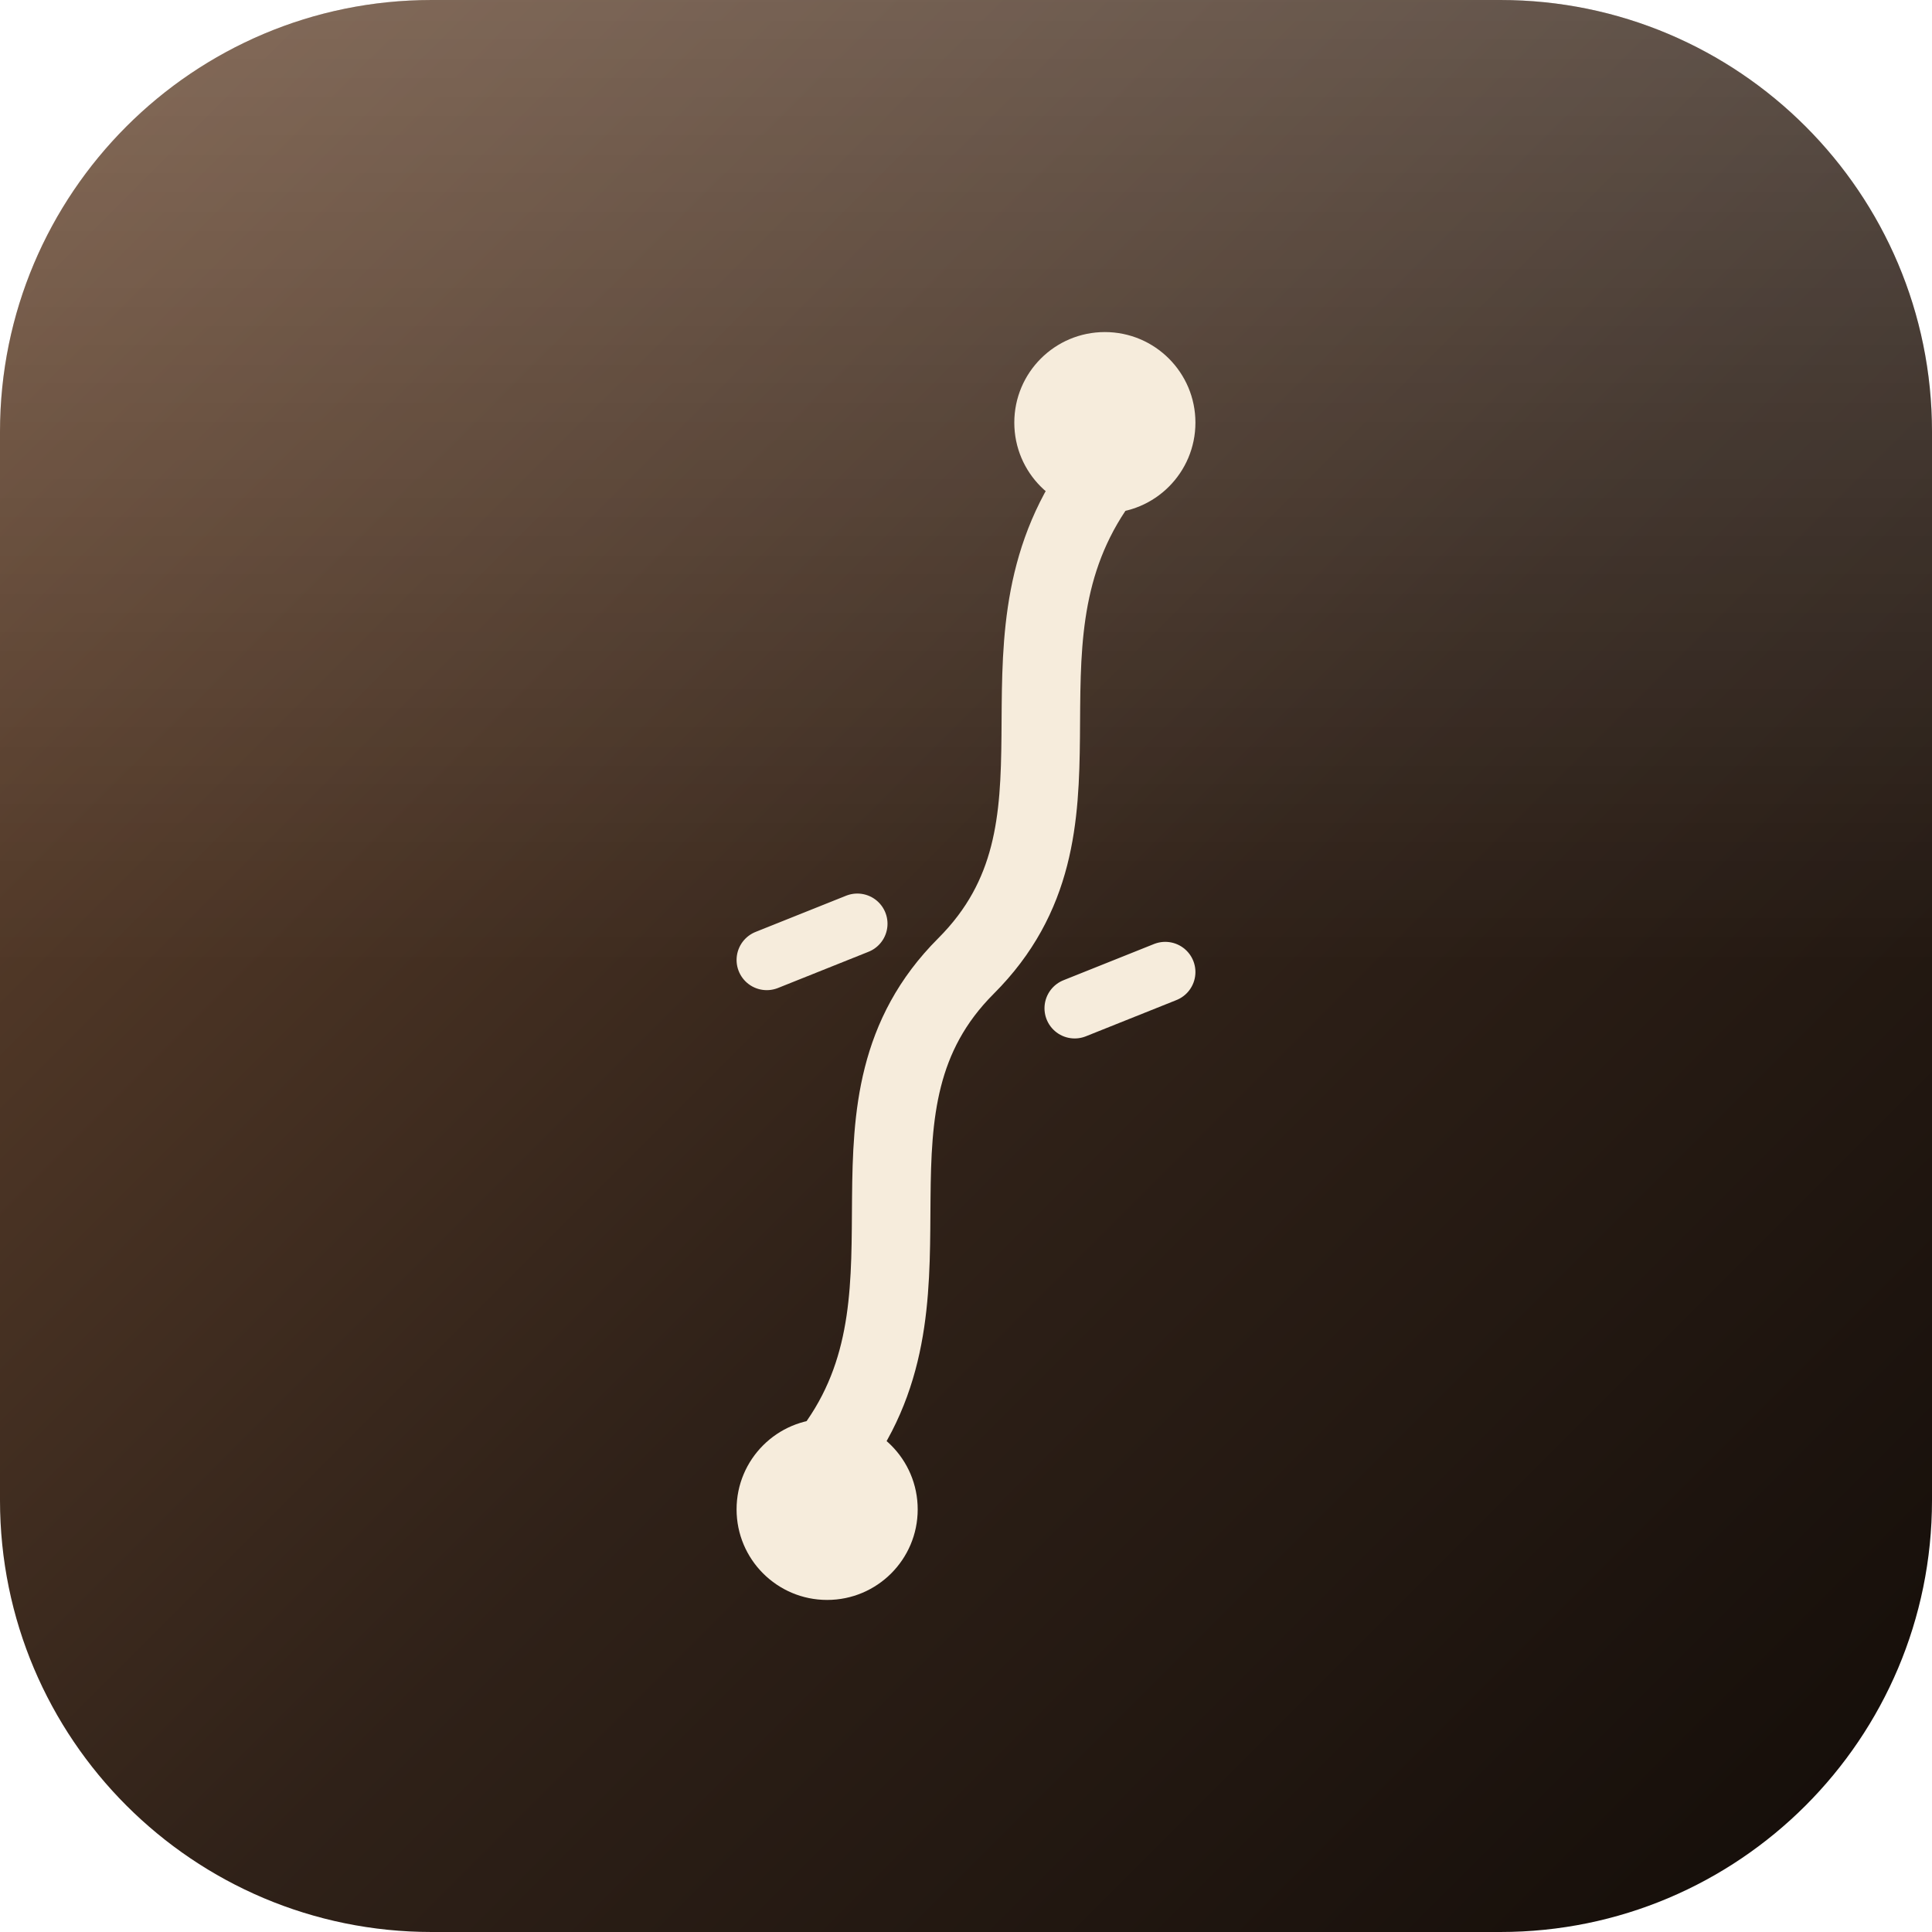
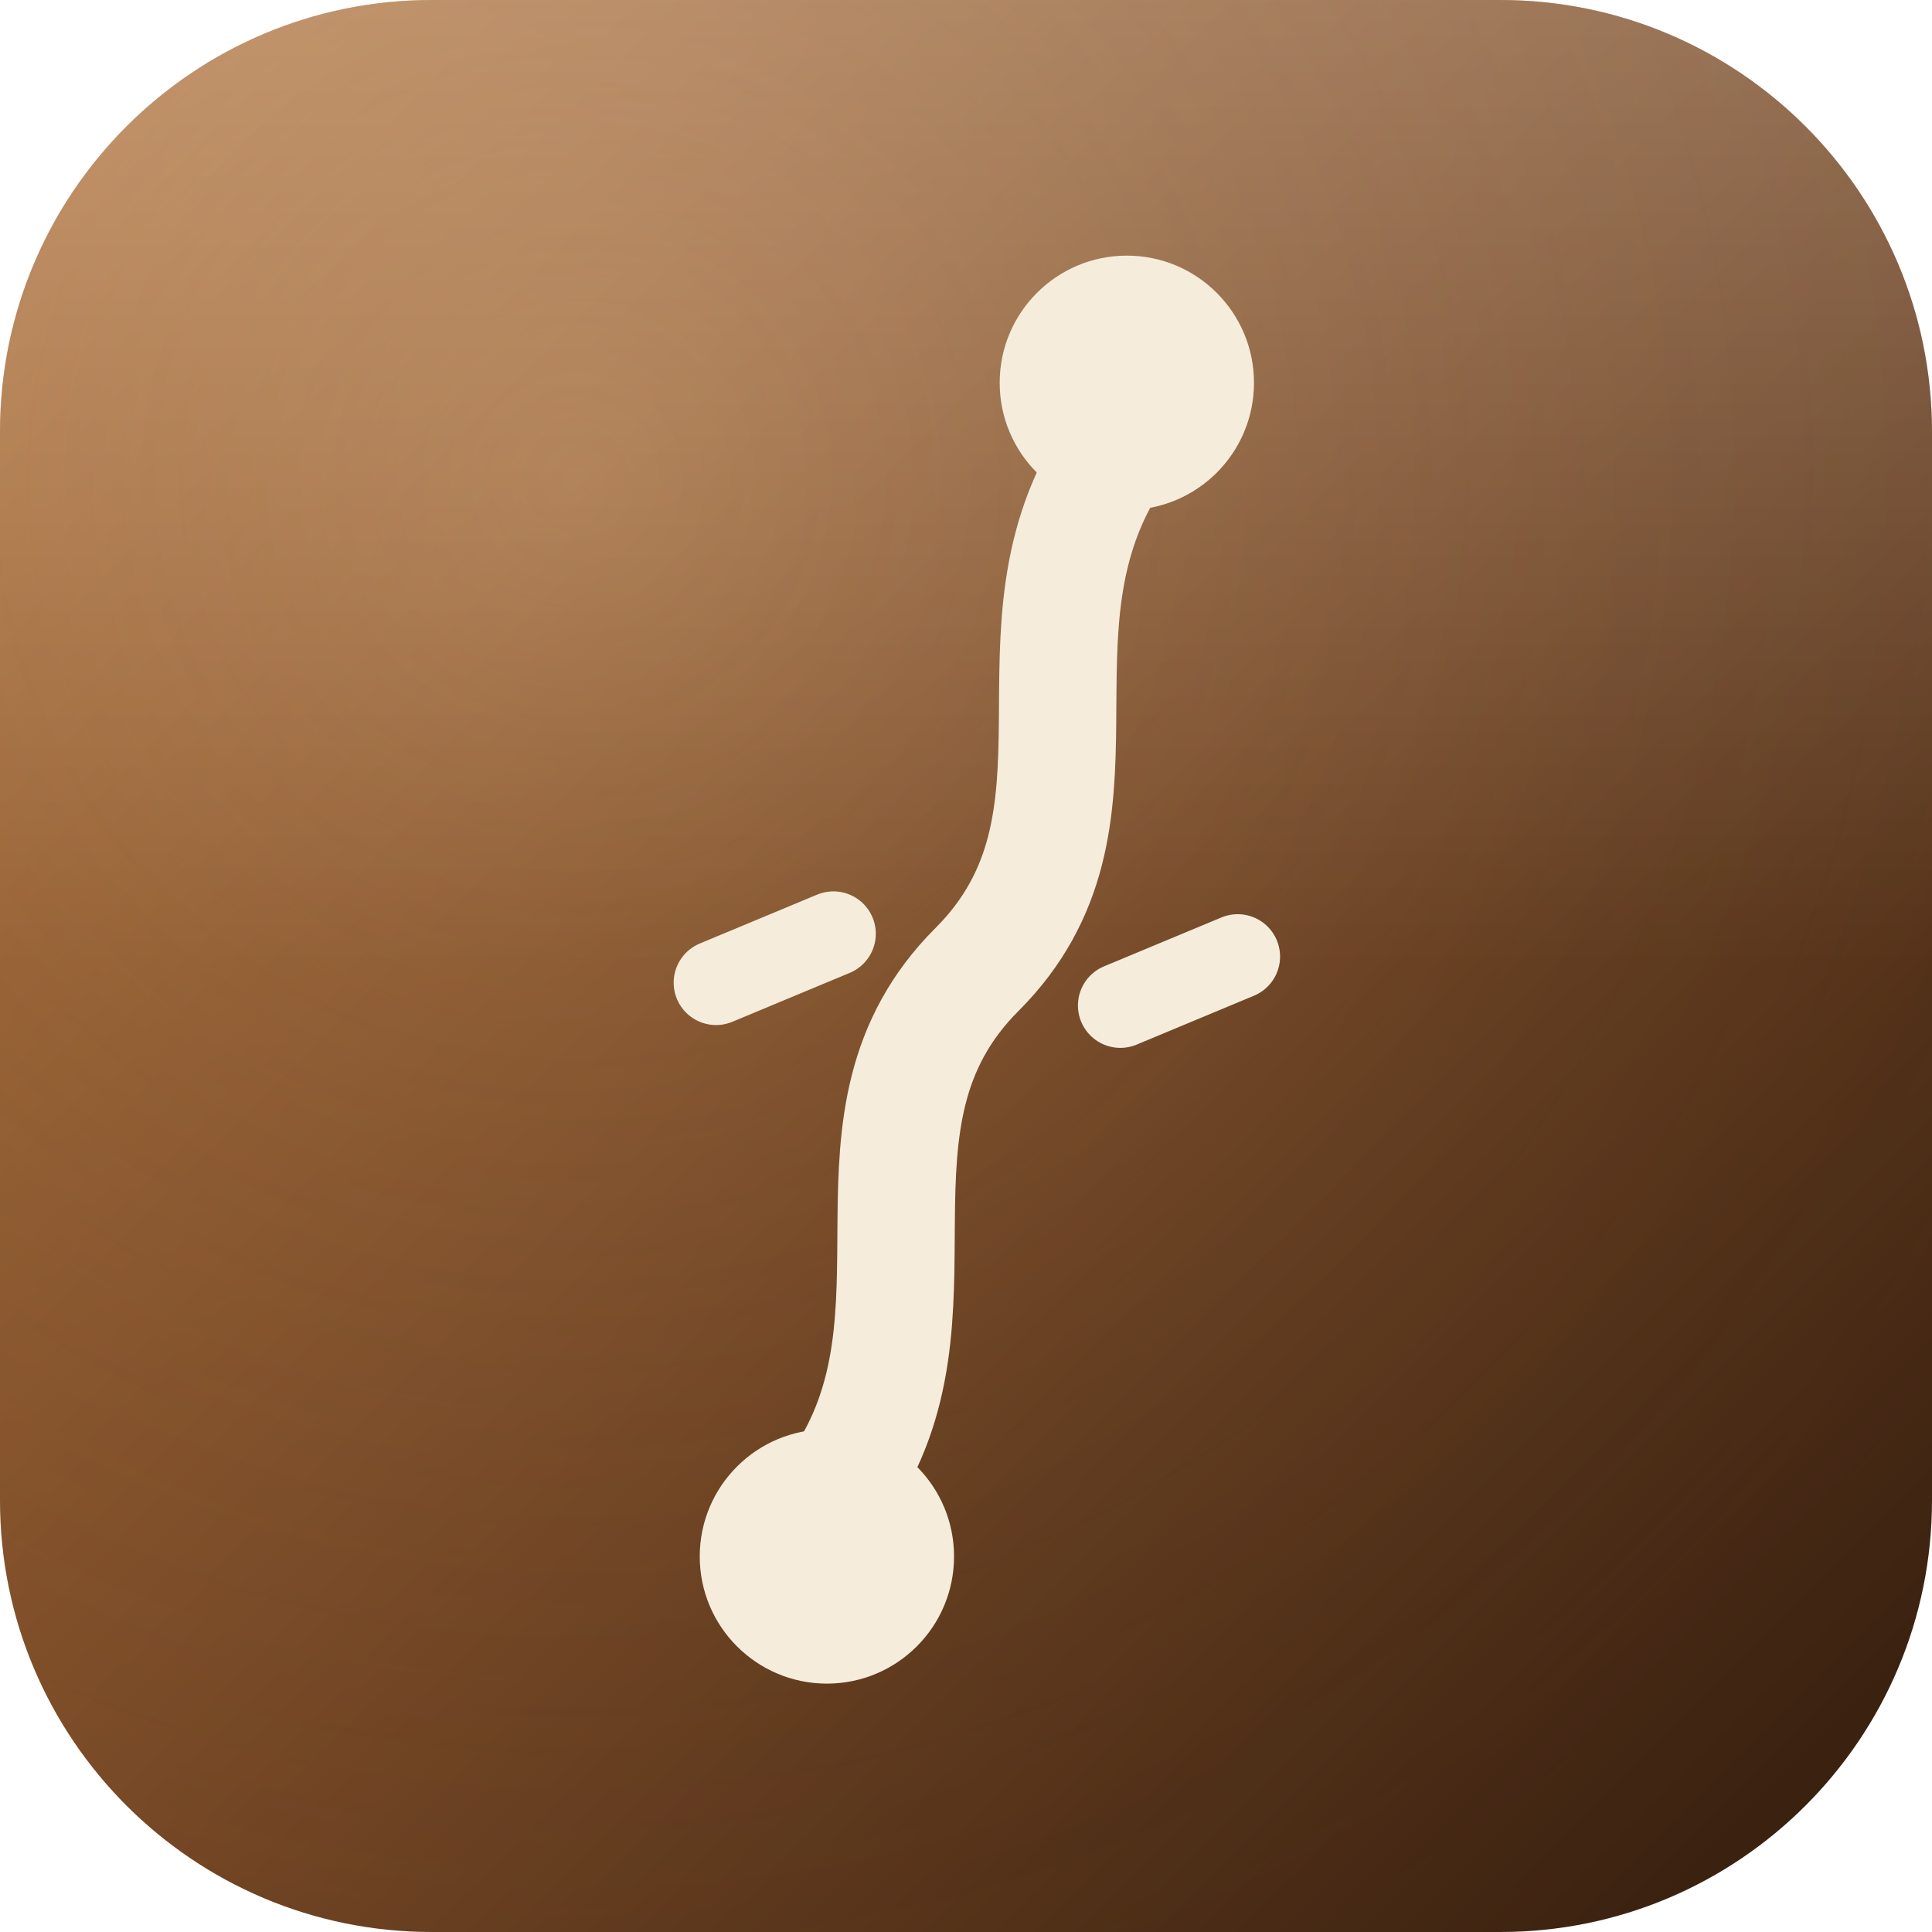
<svg xmlns="http://www.w3.org/2000/svg" viewBox="0 0 64 64">
  <defs>
    <linearGradient id="g-home" x1="0" y1="0" x2="1" y2="1">
-       <stop offset="0" stop-color="#6b4a33" />
-       <stop offset=".55" stop-color="#2f2118" />
-       <stop offset="1" stop-color="#120c08" />
+       <stop offset="0" stop-color="#b9783f" />
+       <stop offset=".5" stop-color="#7a4a26" />
+       <stop offset="1" stop-color="#2f1a0c" />
    </linearGradient>
    <linearGradient id="s-home" x1="0" y1="0" x2="0" y2="1">
-       <stop offset="0" stop-color="#fff" stop-opacity=".2" />
+       <stop offset="0" stop-color="#fff" stop-opacity=".22" />
      <stop offset=".5" stop-color="#fff" stop-opacity="0" />
    </linearGradient>
+     <radialGradient id="w-home" cx=".3" cy=".25" r=".9">
+       <stop offset="0" stop-color="#ffd9a8" stop-opacity=".18" />
+       <stop offset="1" stop-color="#000" stop-opacity="0" />
+     </radialGradient>
  </defs>
  <rect width="64" height="64" rx="14.3" fill="url(#g-home)" />
+   <rect width="64" height="64" rx="14.3" fill="url(#w-home)" />
  <rect width="64" height="64" rx="14.3" fill="url(#s-home)" />
-   <g transform="translate(20 8)" fill="none" stroke="#f6ecdc" stroke-linecap="round">
-     <path d="M16.2 8.2C12.6 13.6 16.6 19.4 12 24s-.6 10.6-4.2 15.8" stroke-width="2.6" />
-     <path d="M8.4 22.6l-3 1.2M15.6 25.4l3-1.2" stroke-width="2" />
+   <g transform="translate(19.4 6.2) scale(1.08)" fill="none" stroke="#f6ecdc" stroke-linecap="round">
+     <path d="M16.2 8.2C12.6 13.6 16.6 19.4 12 24s-.6 10.6-4.2 15.8" stroke-width="3.6" />
+     <path d="M7.6 22.9l-3.6 1.5M16.4 25.1l3.6-1.5" stroke-width="2.6" />
  </g>
-   <g transform="translate(20 8)" fill="#f6ecdc">
-     <circle cx="16.6" cy="6" r="3" />
-     <circle cx="7.4" cy="42" r="3" />
+   <g transform="translate(19.4 6.2) scale(1.08)" fill="#f6ecdc">
+     <circle cx="16.6" cy="6" r="3.9" />
+     <circle cx="7.4" cy="42" r="3.9" />
  </g>
</svg>
